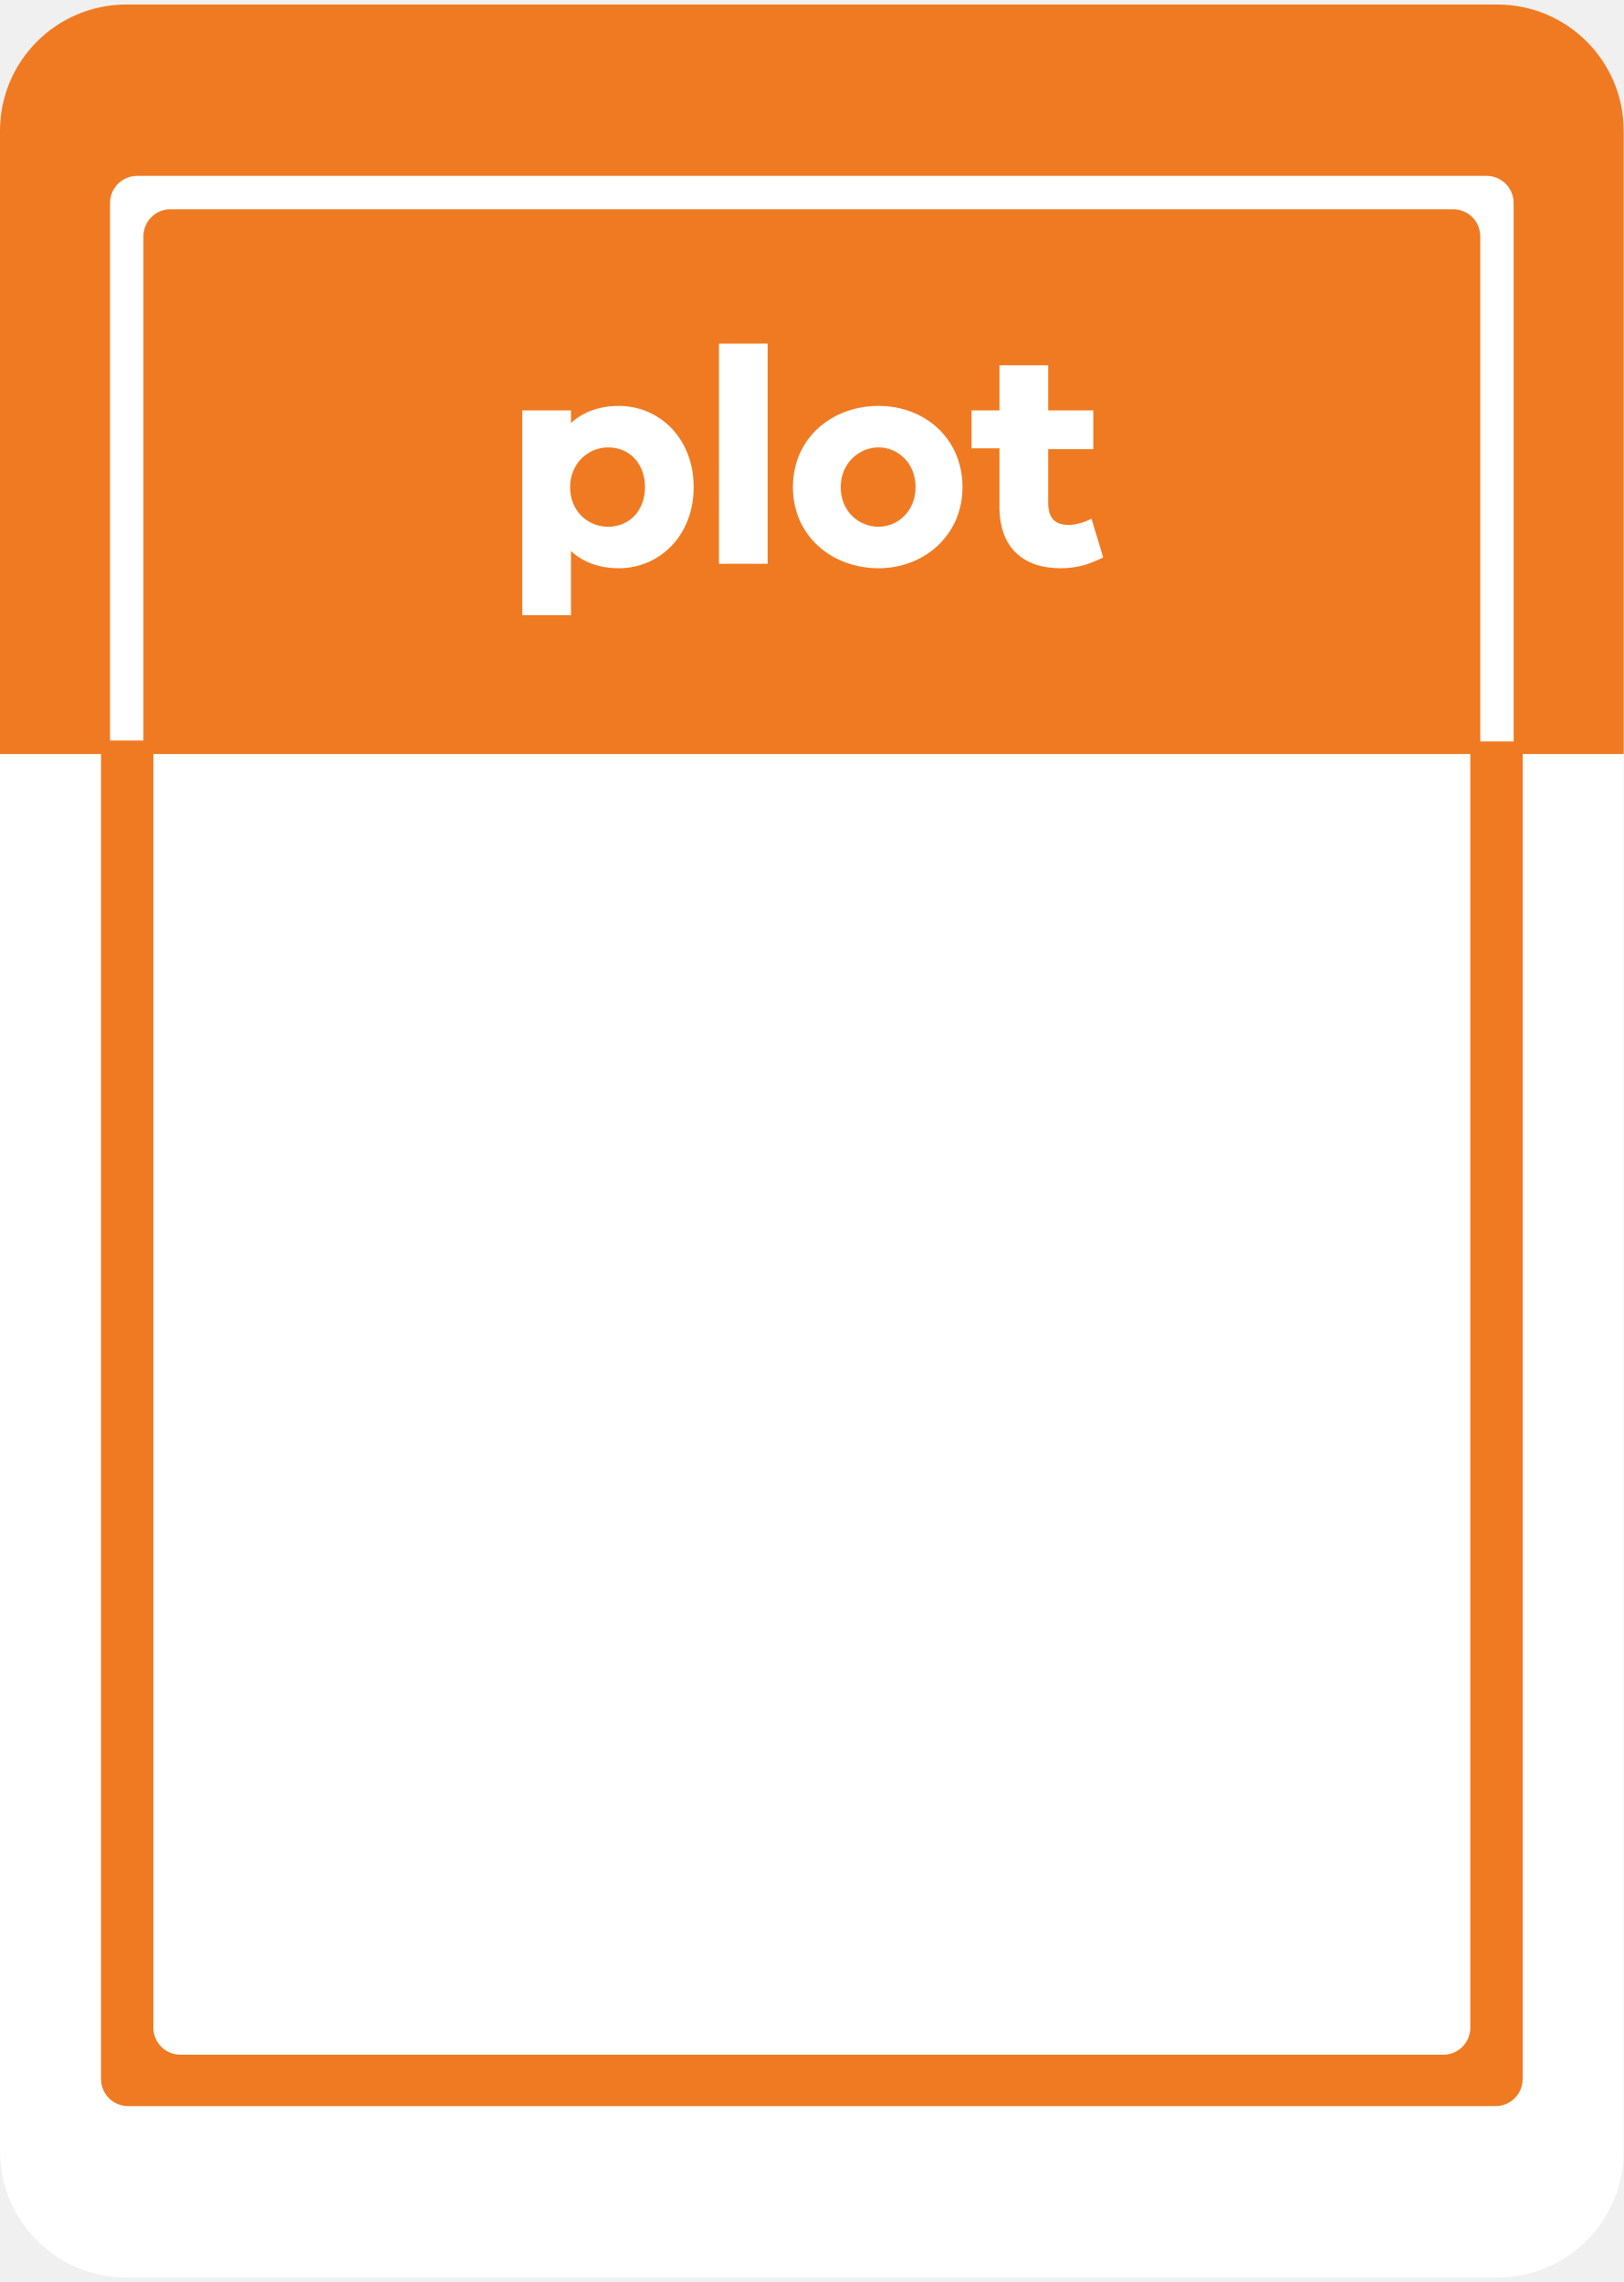
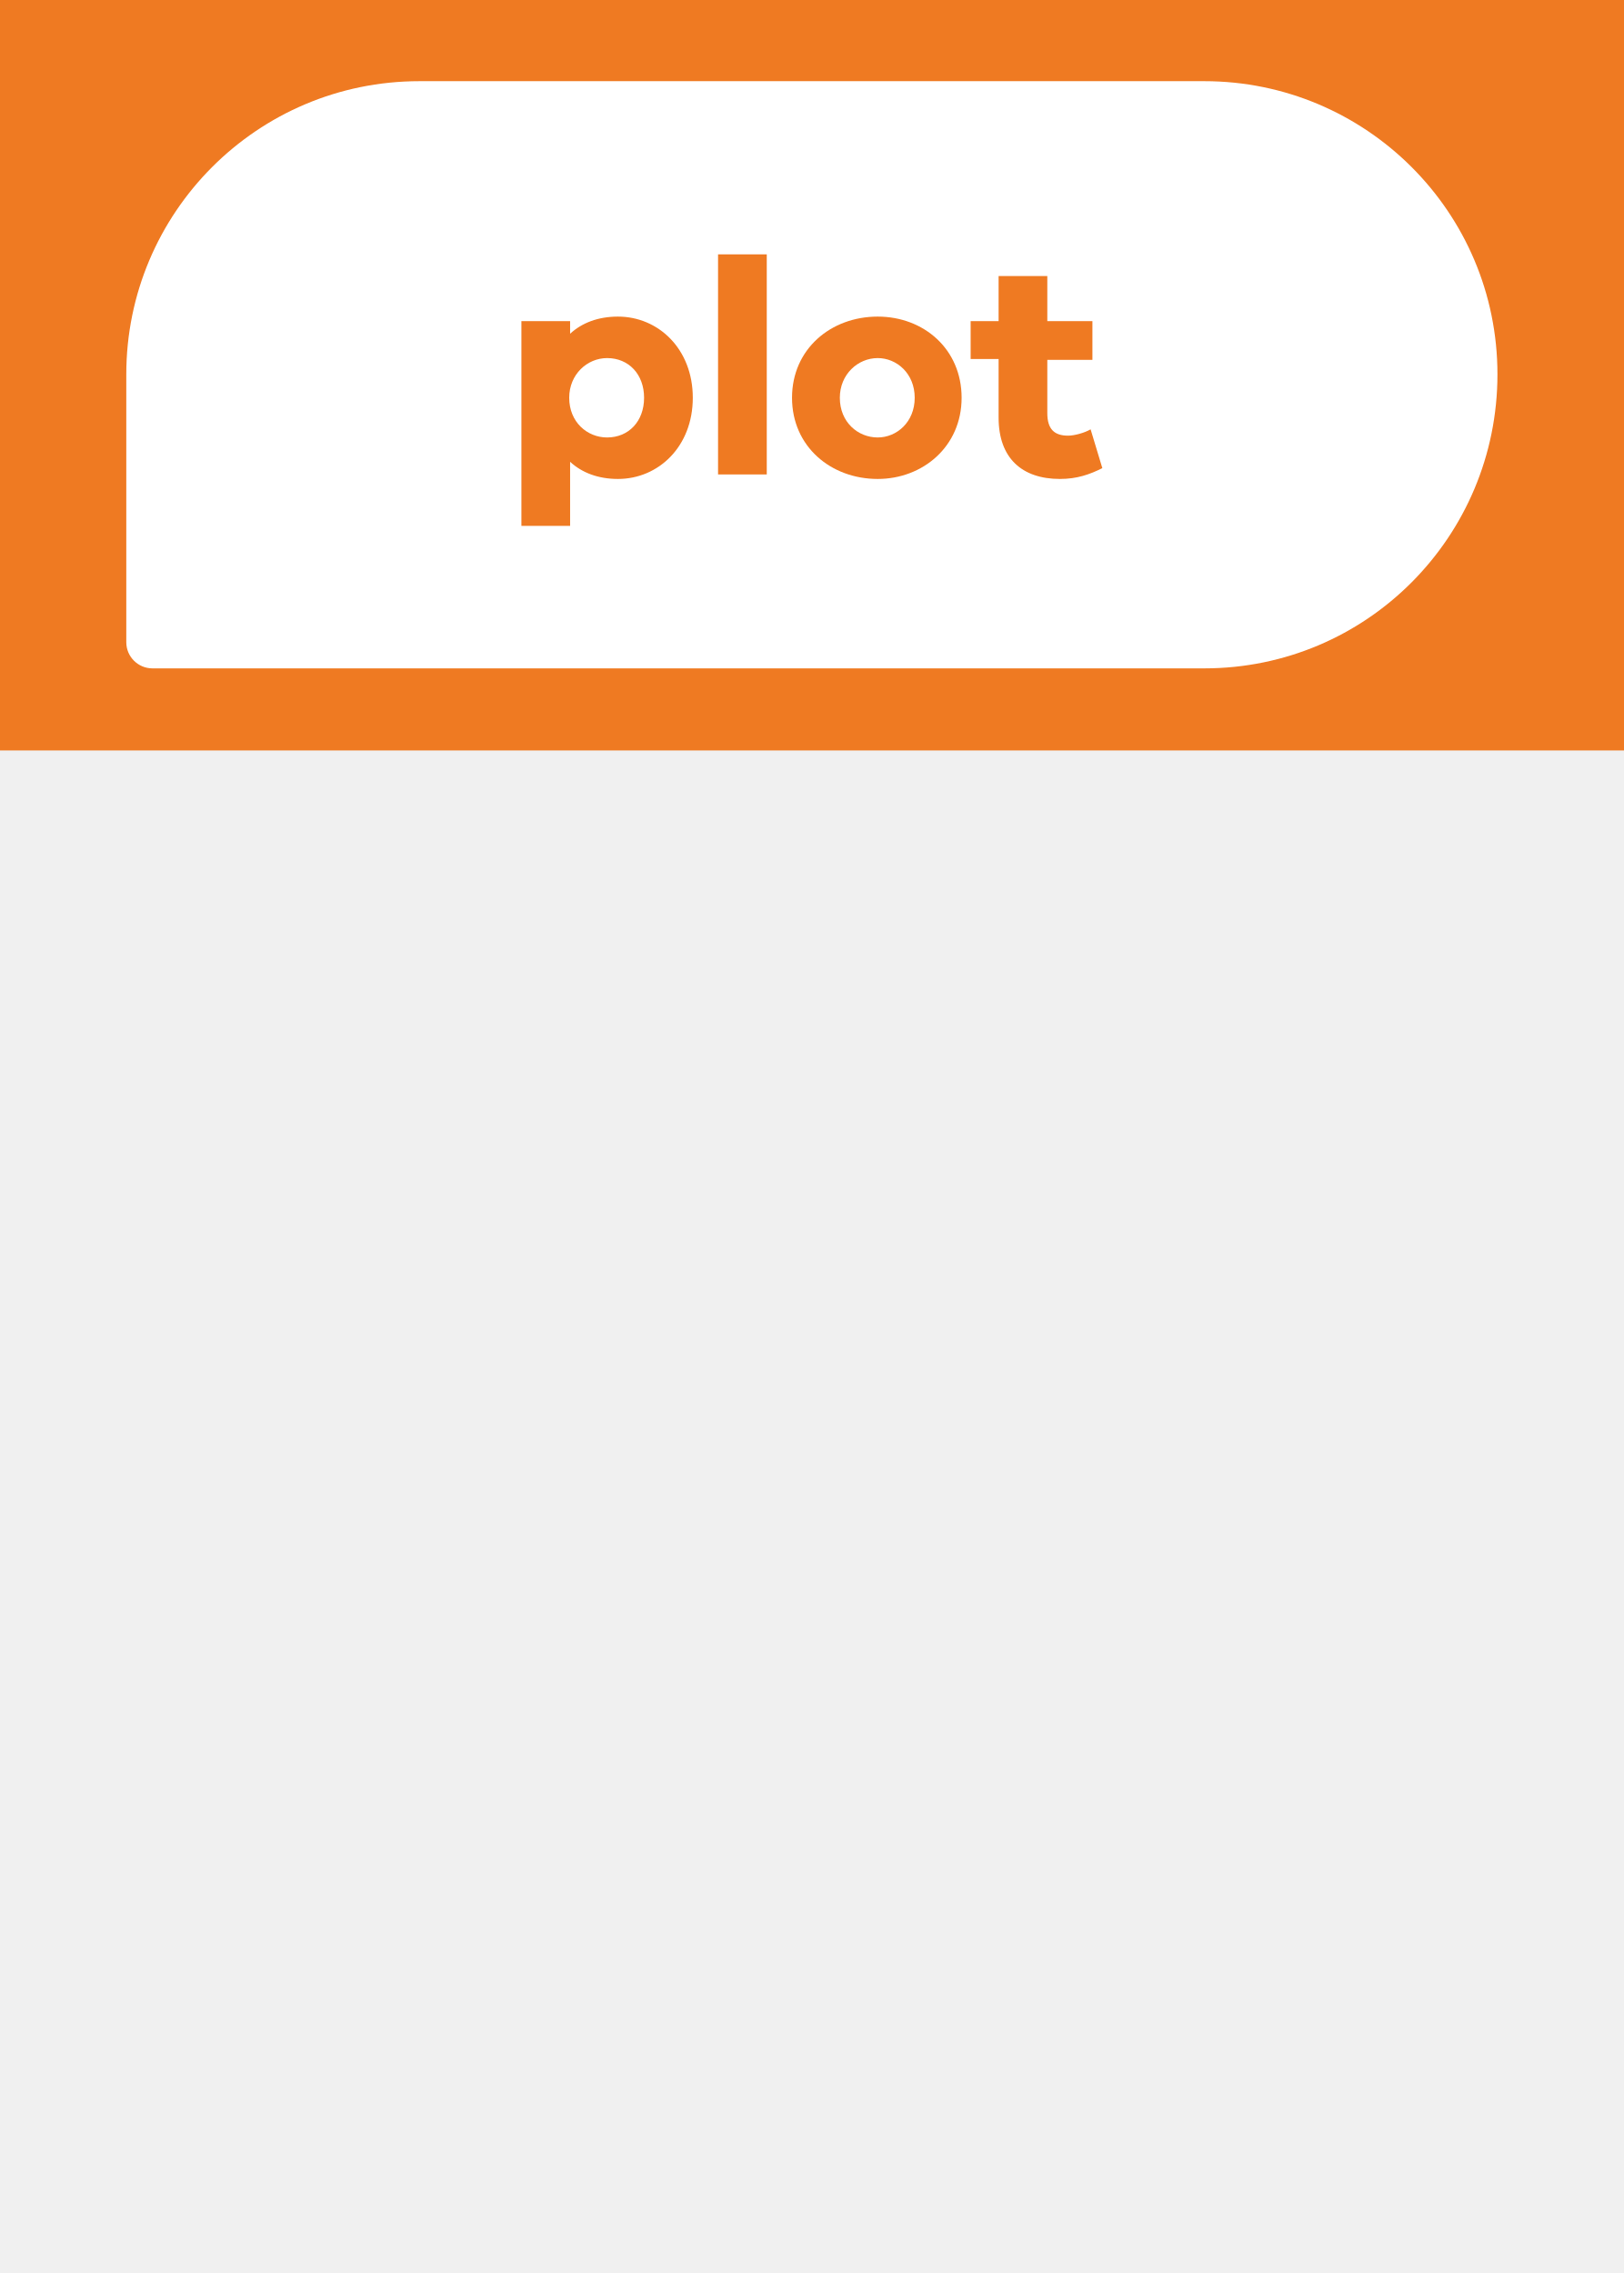
- <svg xmlns="http://www.w3.org/2000/svg" width="180" height="253" viewBox="0 0 180 253" fill="none">
-   <g clip-path="url(#clip0_2_873)">
-     <rect y="0.5" width="180" height="252" rx="14" fill="white" />
-     <path d="M154.6 0.5H139.7H112.1H111.4H89.7H47.3H34.6H12.2H-9.1V83.6H24.9H67.4H89.7H132.2H144.9H167.3H189.1V0.5H154.6Z" fill="#EF7A22" />
-     <path d="M167.8 83.25C167.8 84.272 166.972 85.1 165.95 85.1V85.1C164.928 85.1 164.1 84.272 164.1 83.25V26.2C164.1 24.543 162.757 23.2 161.1 23.2H18.9C17.243 23.2 15.9 24.543 15.9 26.2V83.25C15.9 84.272 15.072 85.1 14.05 85.1V85.1C13.028 85.1 12.2 84.272 12.2 83.25V22.5C12.2 20.843 13.543 19.5 15.2 19.5H164.8C166.457 19.5 167.8 20.843 167.8 22.5V83.25Z" fill="white" />
-     <path d="M168.8 230.5C168.8 232.157 167.457 233.5 165.8 233.5H14.2C12.543 233.5 11.2 232.157 11.2 230.5V82.1H17V224.8C17 226.457 18.343 227.8 20 227.8H160C161.657 227.8 163 226.457 163 224.8V82.2H168.8V230.5Z" fill="#EF7A22" />
-     <path d="M76.9 54C76.9 59.4 73.1 63 68.6 63C66.4 63 64.6 62.3 63.3 61.1V68.2H57.9V45.5H63.3V46.9C64.6 45.7 66.4 45 68.6 45C73.1 45 76.9 48.6 76.9 54ZM71.5 54C71.5 51.4 69.8 49.6 67.4 49.6C65.2 49.6 63.2 51.4 63.2 54C63.2 56.7 65.2 58.4 67.4 58.4C69.8 58.4 71.5 56.6 71.5 54Z" fill="white" />
-     <path d="M79.7 38.1H85.1V62.5H79.7V38.1Z" fill="white" />
-     <path d="M106.7 54C106.7 59.4 102.4 63 97.4 63C92.2 63 87.9 59.4 87.9 54C87.9 48.6 92.2 45 97.4 45C102.5 45 106.7 48.6 106.7 54ZM101.5 54C101.5 51.3 99.5 49.6 97.4 49.6C95.2 49.6 93.2 51.4 93.2 54C93.2 56.7 95.2 58.4 97.4 58.4C99.5 58.4 101.5 56.7 101.5 54Z" fill="white" />
-     <path d="M117.6 63C113.4 63 110.8 60.7 110.8 56.2V49.7H107.7V45.5H110.8V40.5H116.2V45.5H121.2V49.8H116.2V55.7C116.2 57.5 117 58.2 118.5 58.2C119.2 58.2 120.3 57.9 121 57.5L122.3 61.8C120.9 62.5 119.5 63 117.6 63Z" fill="white" />
+ <svg xmlns="http://www.w3.org/2000/svg" version="1.1" id="Layer_1" x="0px" y="0px" viewBox="0 0 180 252" style="enable-background:new 0 0 180 252;" xml:space="preserve">
+   <style type="text/css">
+ 	.st0{fill:#EF7A22;}
+ 	.st1{fill:#FFFFFF;}
+ 	.st2{fill:#B44E79;}
+ 	.st3{fill:#E92E27;}
+ 	.st4{fill:#742449;}
+ </style>
+   <g>
+     <polygon class="st0" points="154.6,0 139.7,0 112.1,0 111.4,0 89.7,0 47.3,0 34.6,0 12.2,0 -9.1,0 -9.1,83.2 24.9,83.2 67.4,83.2    89.7,83.2 132.2,83.2 132.2,83.2 144.9,83.2 167.3,83.2 189.1,83.2 189.1,0  " />
  </g>
-   <defs>
-     <clipPath id="clip0_2_873">
-       <rect y="0.5" width="180" height="252" rx="14" fill="white" />
-     </clipPath>
-   </defs>
+   <path class="st1" d="M133.5,74.1H16.9c-1.6,0-2.9-1.3-2.9-2.9V41.5C14,23.6,28.5,9,46.5,9h87C151.4,9,166,23.5,166,41.5  S151.5,74.1,133.5,74.1" />
+   <g>
+     <path class="st0" d="M76.8,44.1c0,5.4-3.8,9-8.3,9c-2.2,0-4-0.7-5.3-1.9v7.1h-5.4V35.6h5.4V37c1.3-1.2,3.1-1.9,5.3-1.9   C73,35.1,76.8,38.7,76.8,44.1z M71.4,44.1c0-2.6-1.7-4.4-4.1-4.4c-2.2,0-4.2,1.8-4.2,4.4c0,2.7,2,4.4,4.2,4.4   C69.7,48.5,71.4,46.7,71.4,44.1z" />
+     <path class="st0" d="M79.6,28.2H85v24.4h-5.4V28.2z" />
+     <path class="st0" d="M106.6,44.1c0,5.4-4.3,9-9.3,9c-5.2,0-9.5-3.6-9.5-9s4.3-9,9.5-9C102.4,35.1,106.6,38.7,106.6,44.1z    M101.4,44.1c0-2.7-2-4.4-4.1-4.4c-2.2,0-4.2,1.8-4.2,4.4c0,2.7,2,4.4,4.2,4.4C99.4,48.5,101.4,46.8,101.4,44.1z" />
+     <path class="st0" d="M117.5,53.1c-4.2,0-6.8-2.3-6.8-6.8v-6.5h-3.1v-4.2h3.1v-5h5.4v5h5v4.3h-5v5.9c0,1.8,0.8,2.5,2.3,2.5   c0.7,0,1.8-0.3,2.5-0.7l1.3,4.3C120.8,52.6,119.4,53.1,117.5,53.1z" />
+   </g>
</svg>
